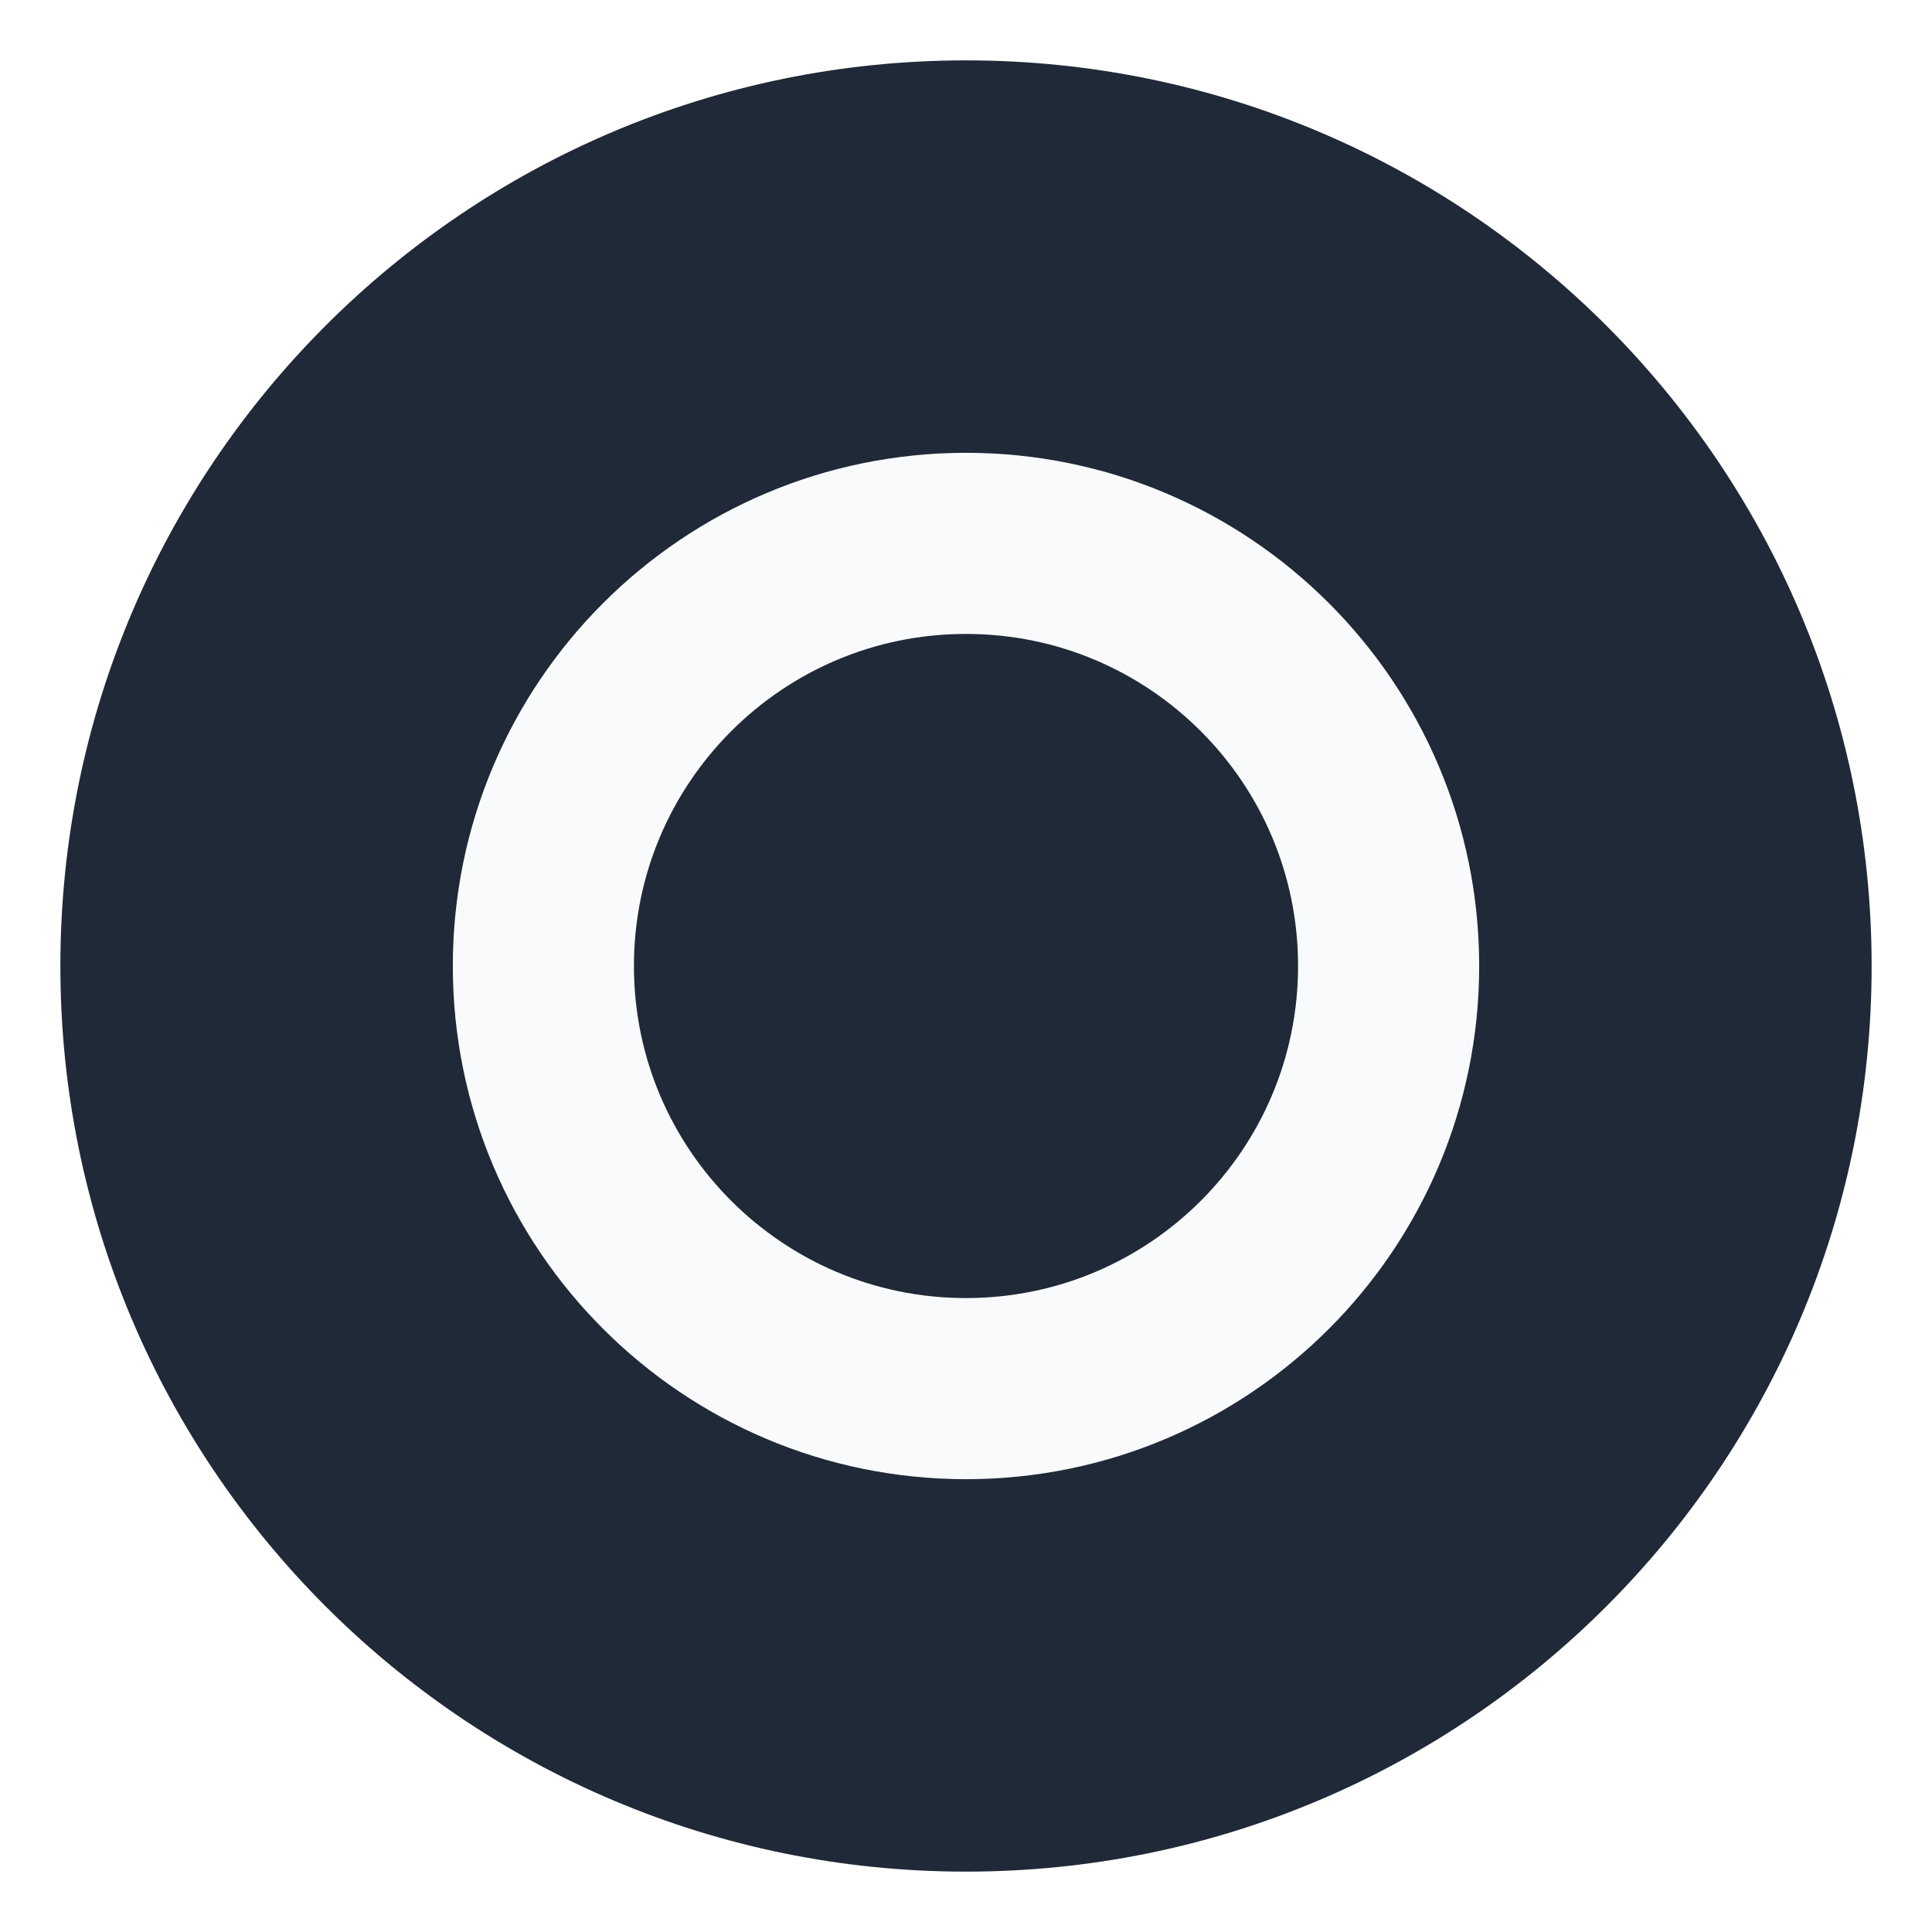
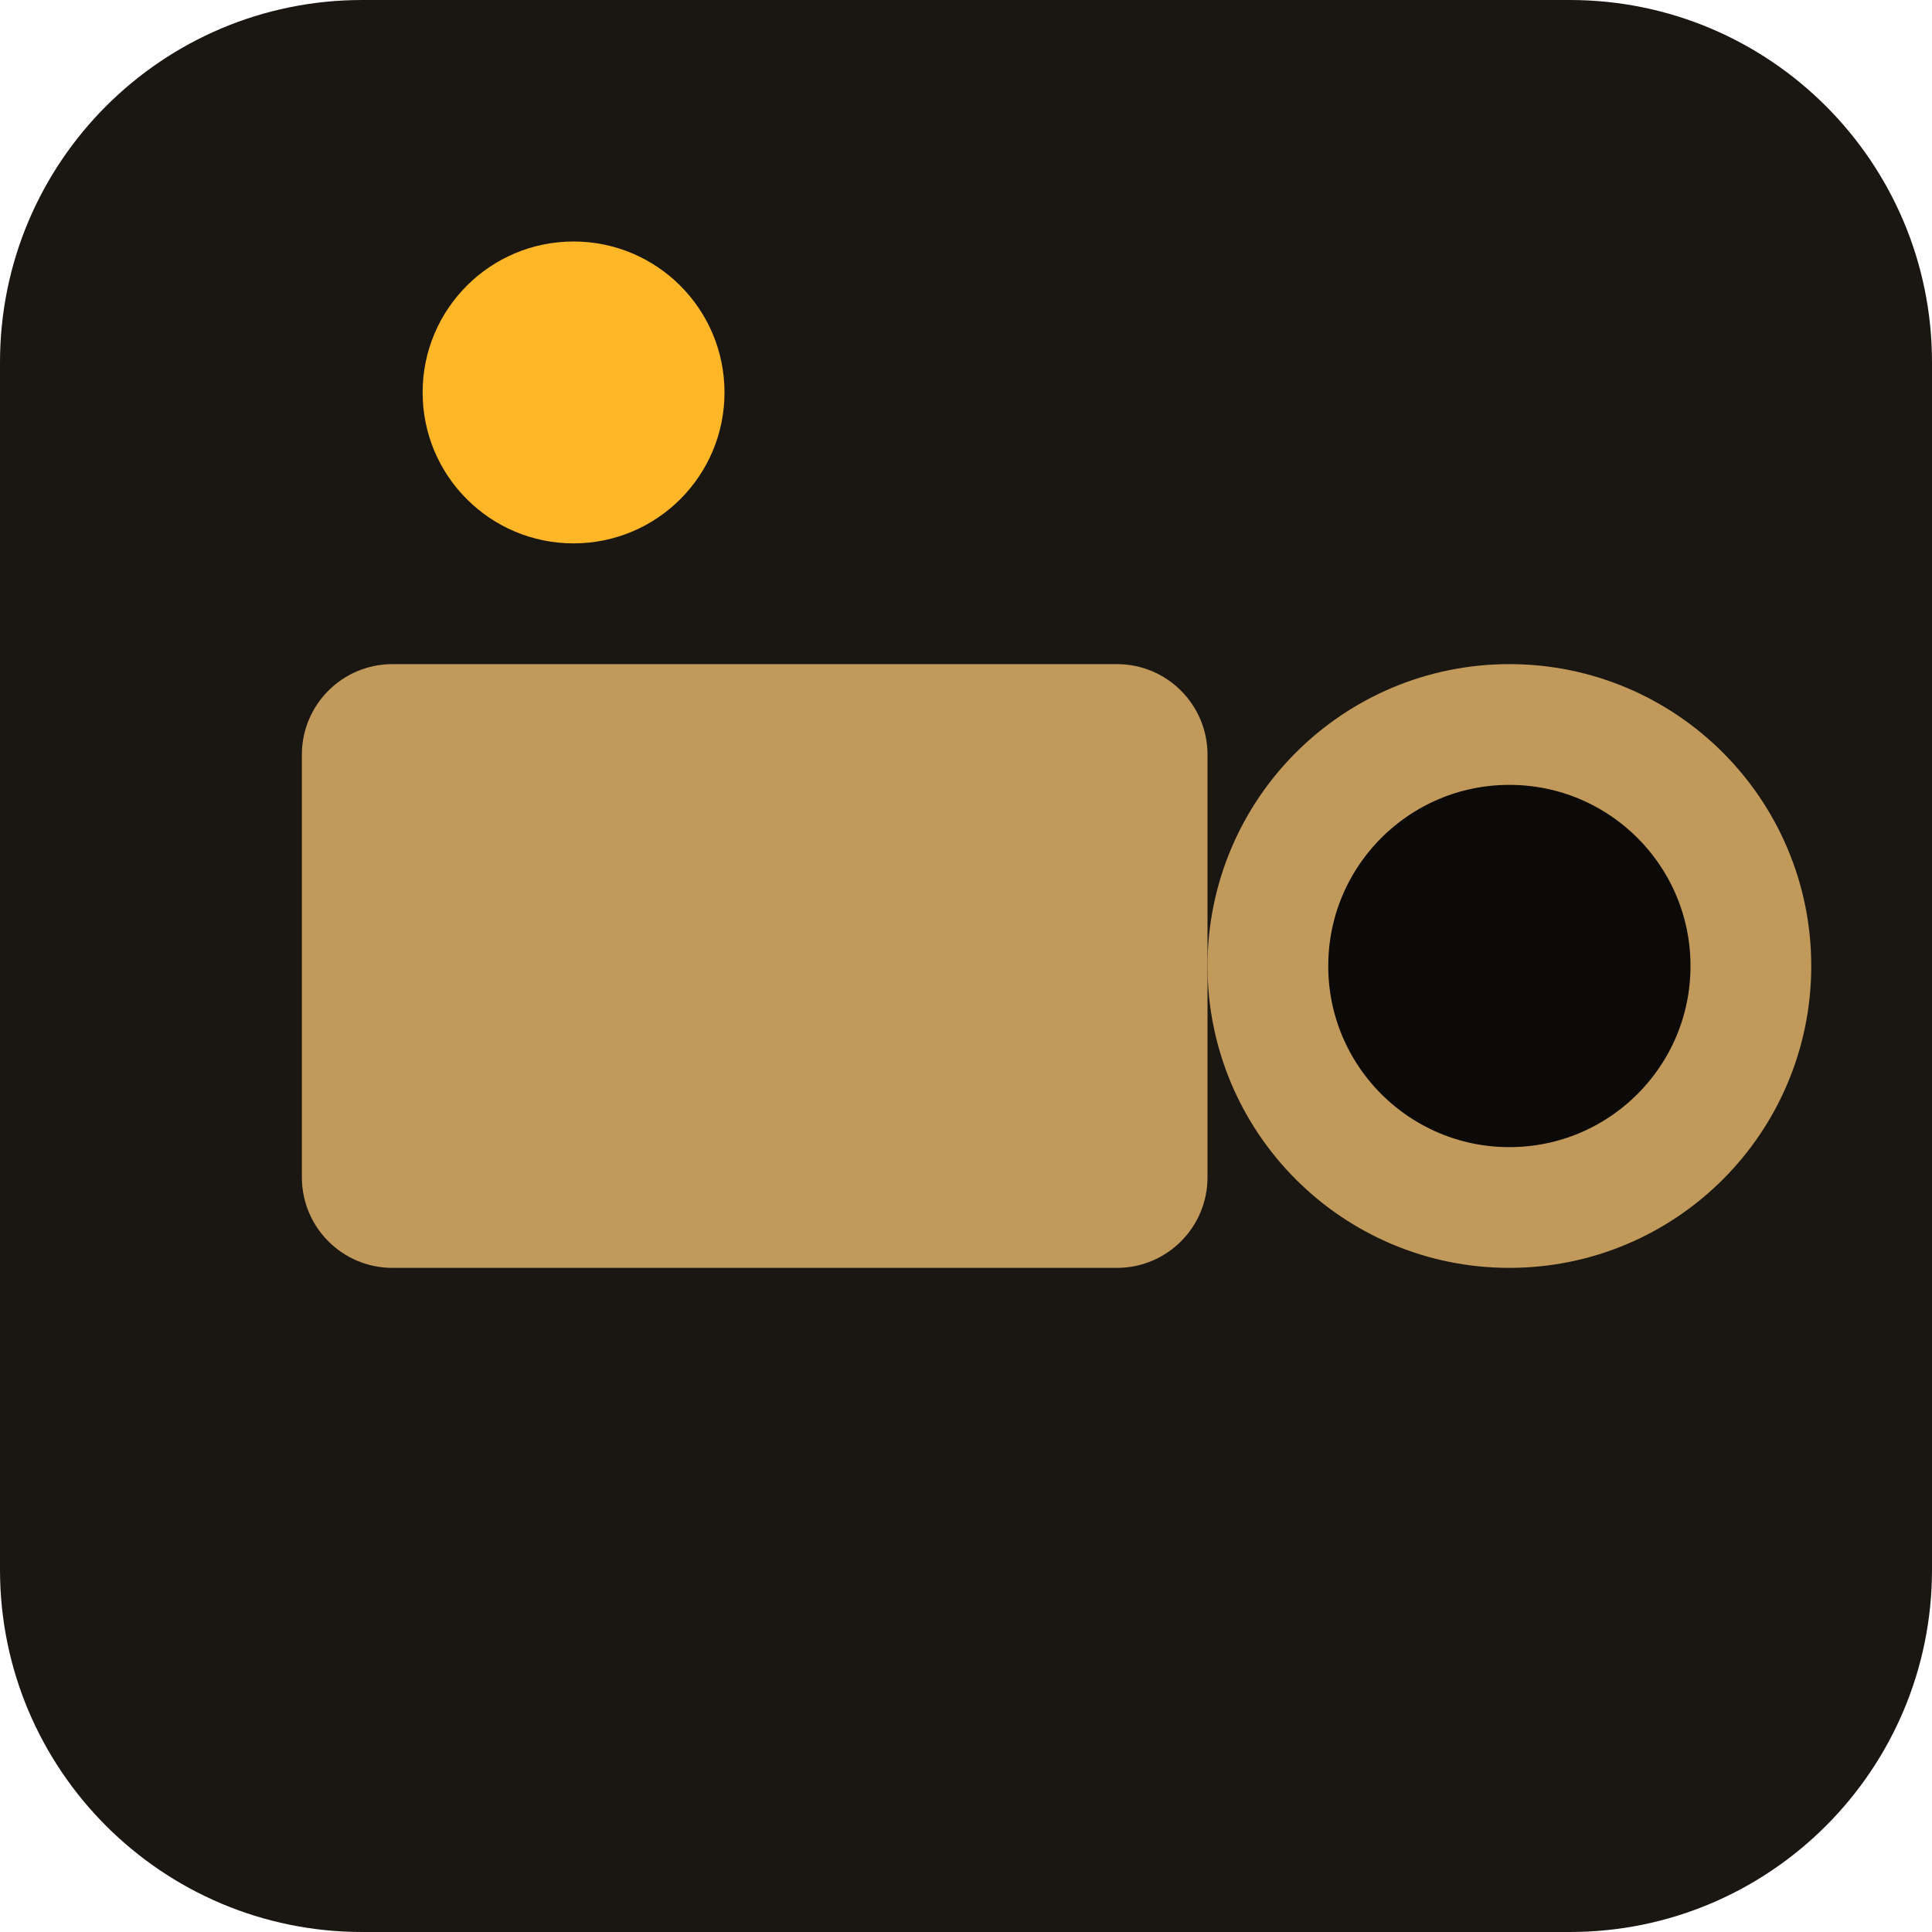
<svg xmlns="http://www.w3.org/2000/svg" viewBox="0 0 32 32">
-   <circle cx="16" cy="16" r="15" fill="#1f2937" />
-   <circle cx="16" cy="16" r="7" fill="none" stroke="#f9fafb" stroke-width="3" />
+   <rect width="32" height="32" rx="6" fill="#1a1713" />
+   <rect x="5" y="11" width="15" height="10" rx="1.5" fill="#c19a5b" />
+   <circle cx="25" cy="16" r="4" fill="#0c0a08" stroke="#c19a5b" stroke-width="2" />
+   <circle cx="9.5" cy="6.5" r="2.5" fill="#ffb627" />
</svg>
